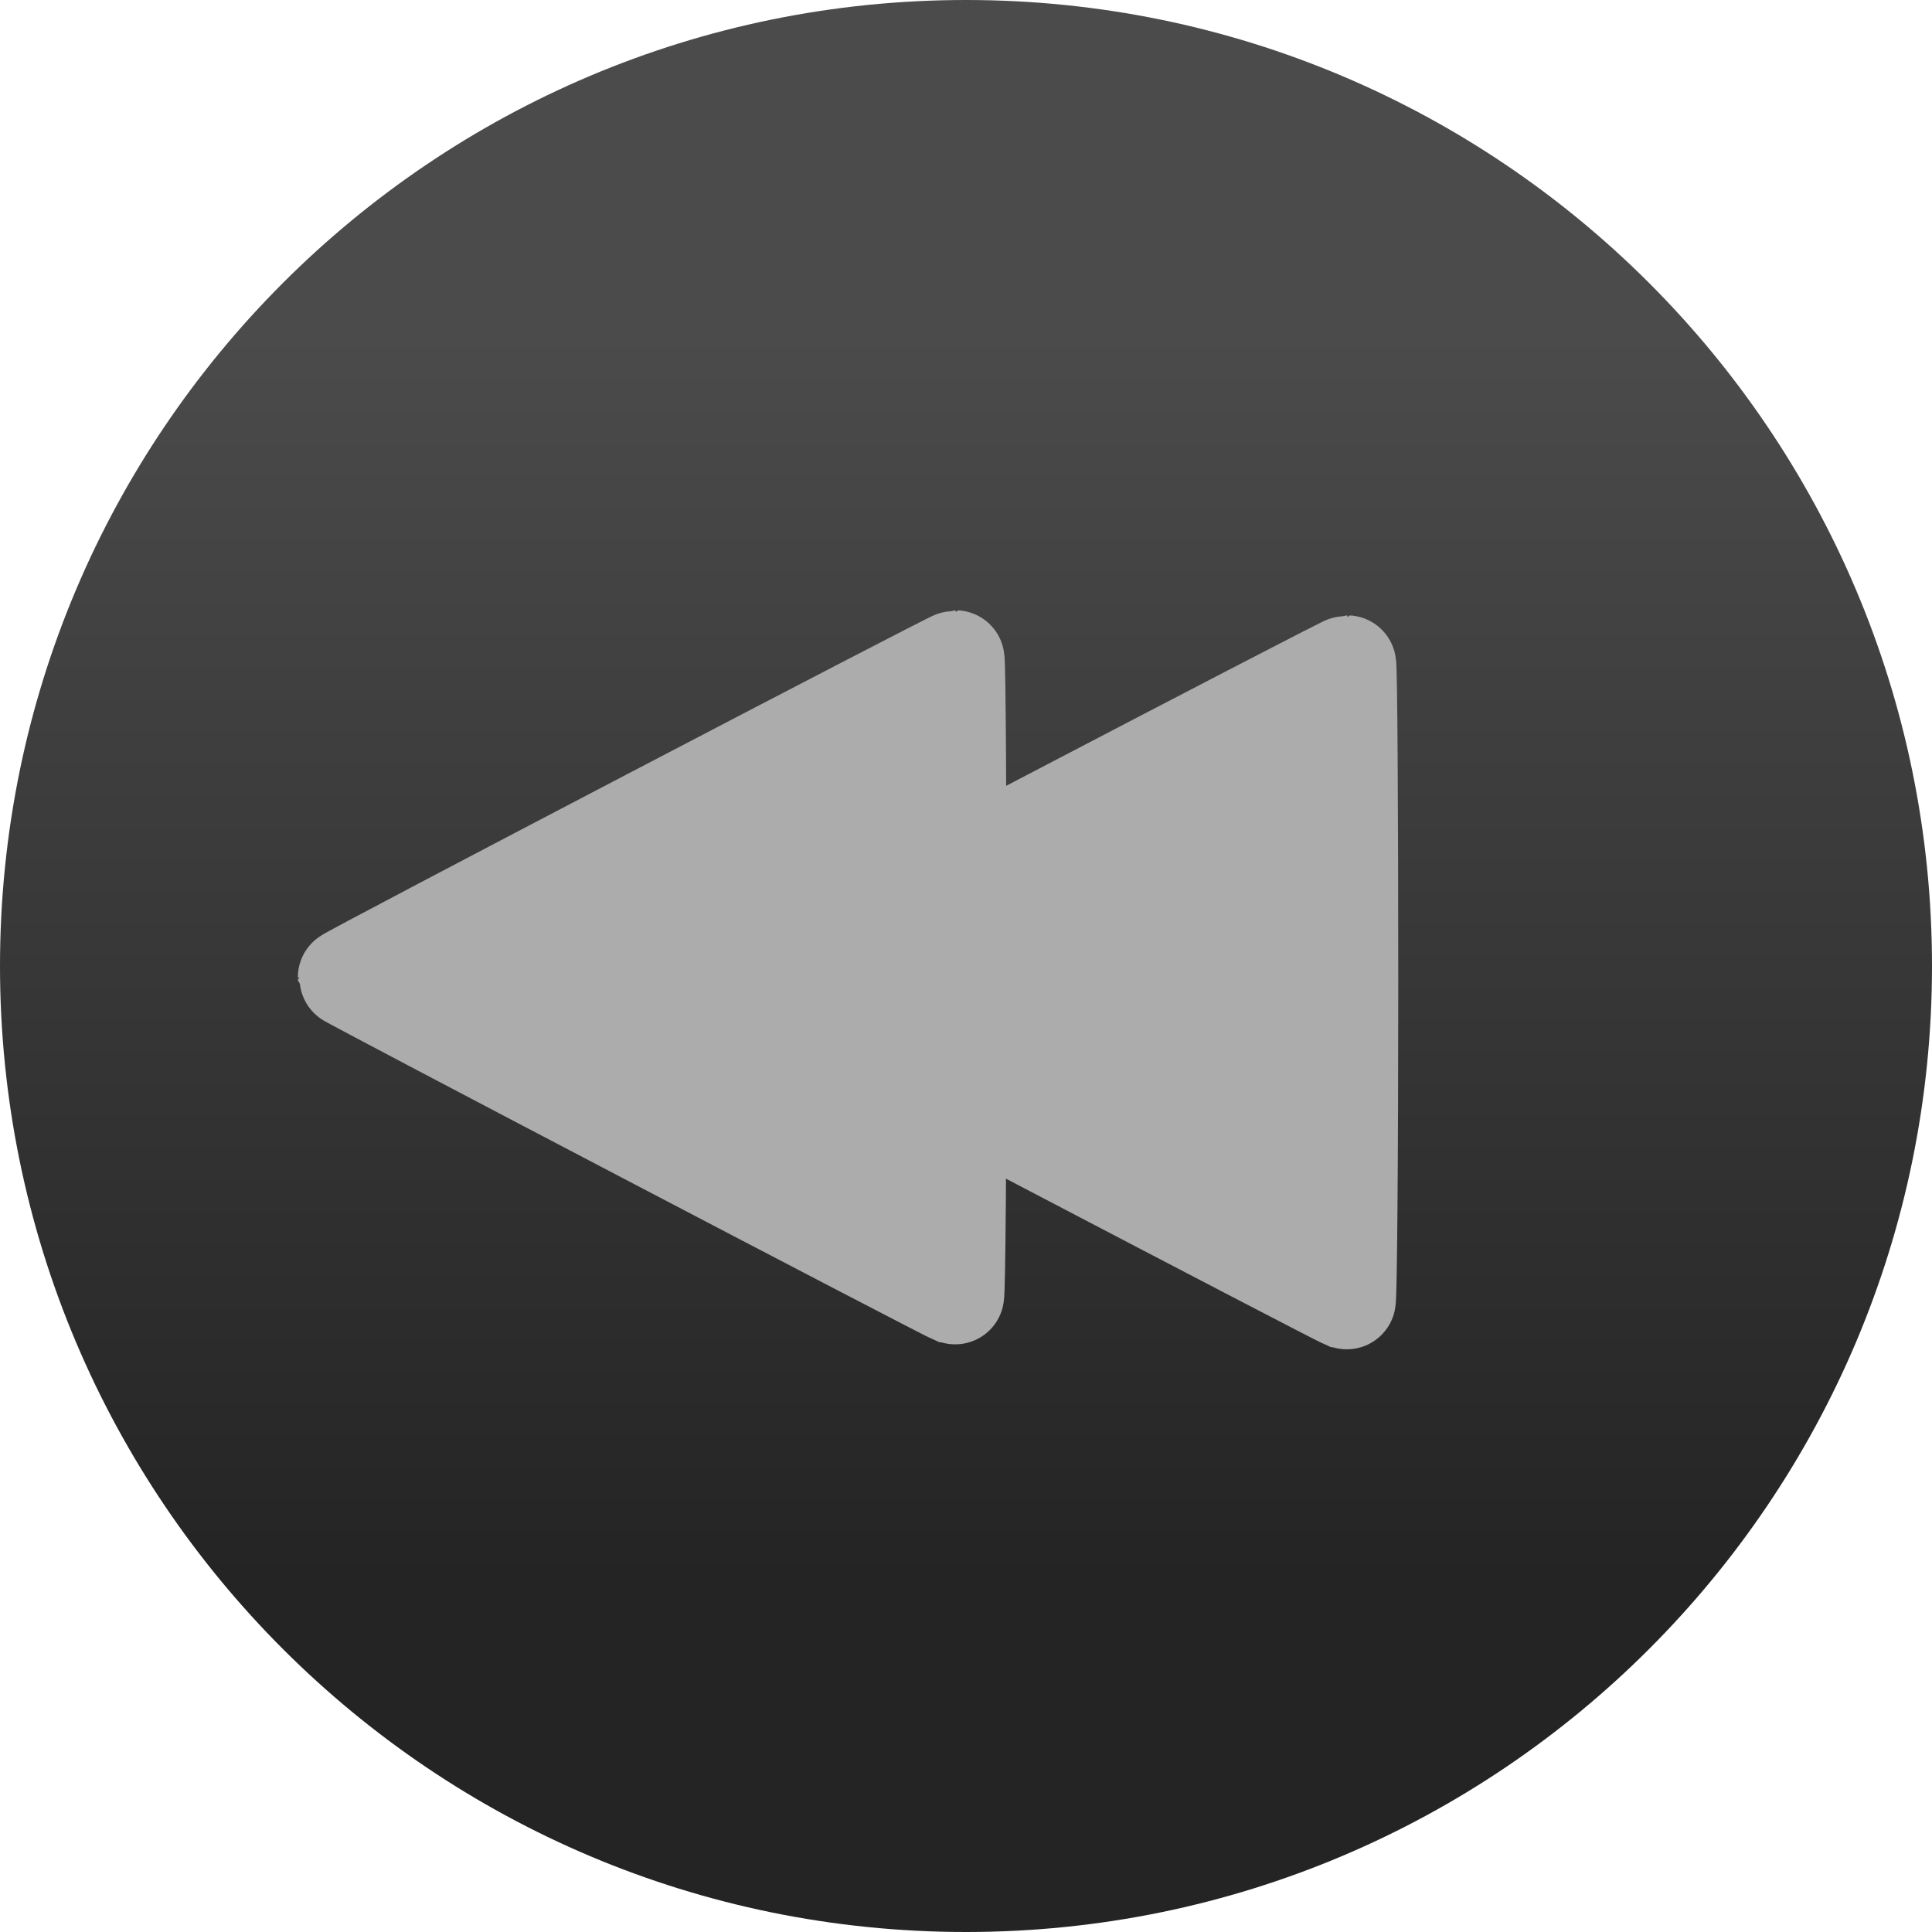
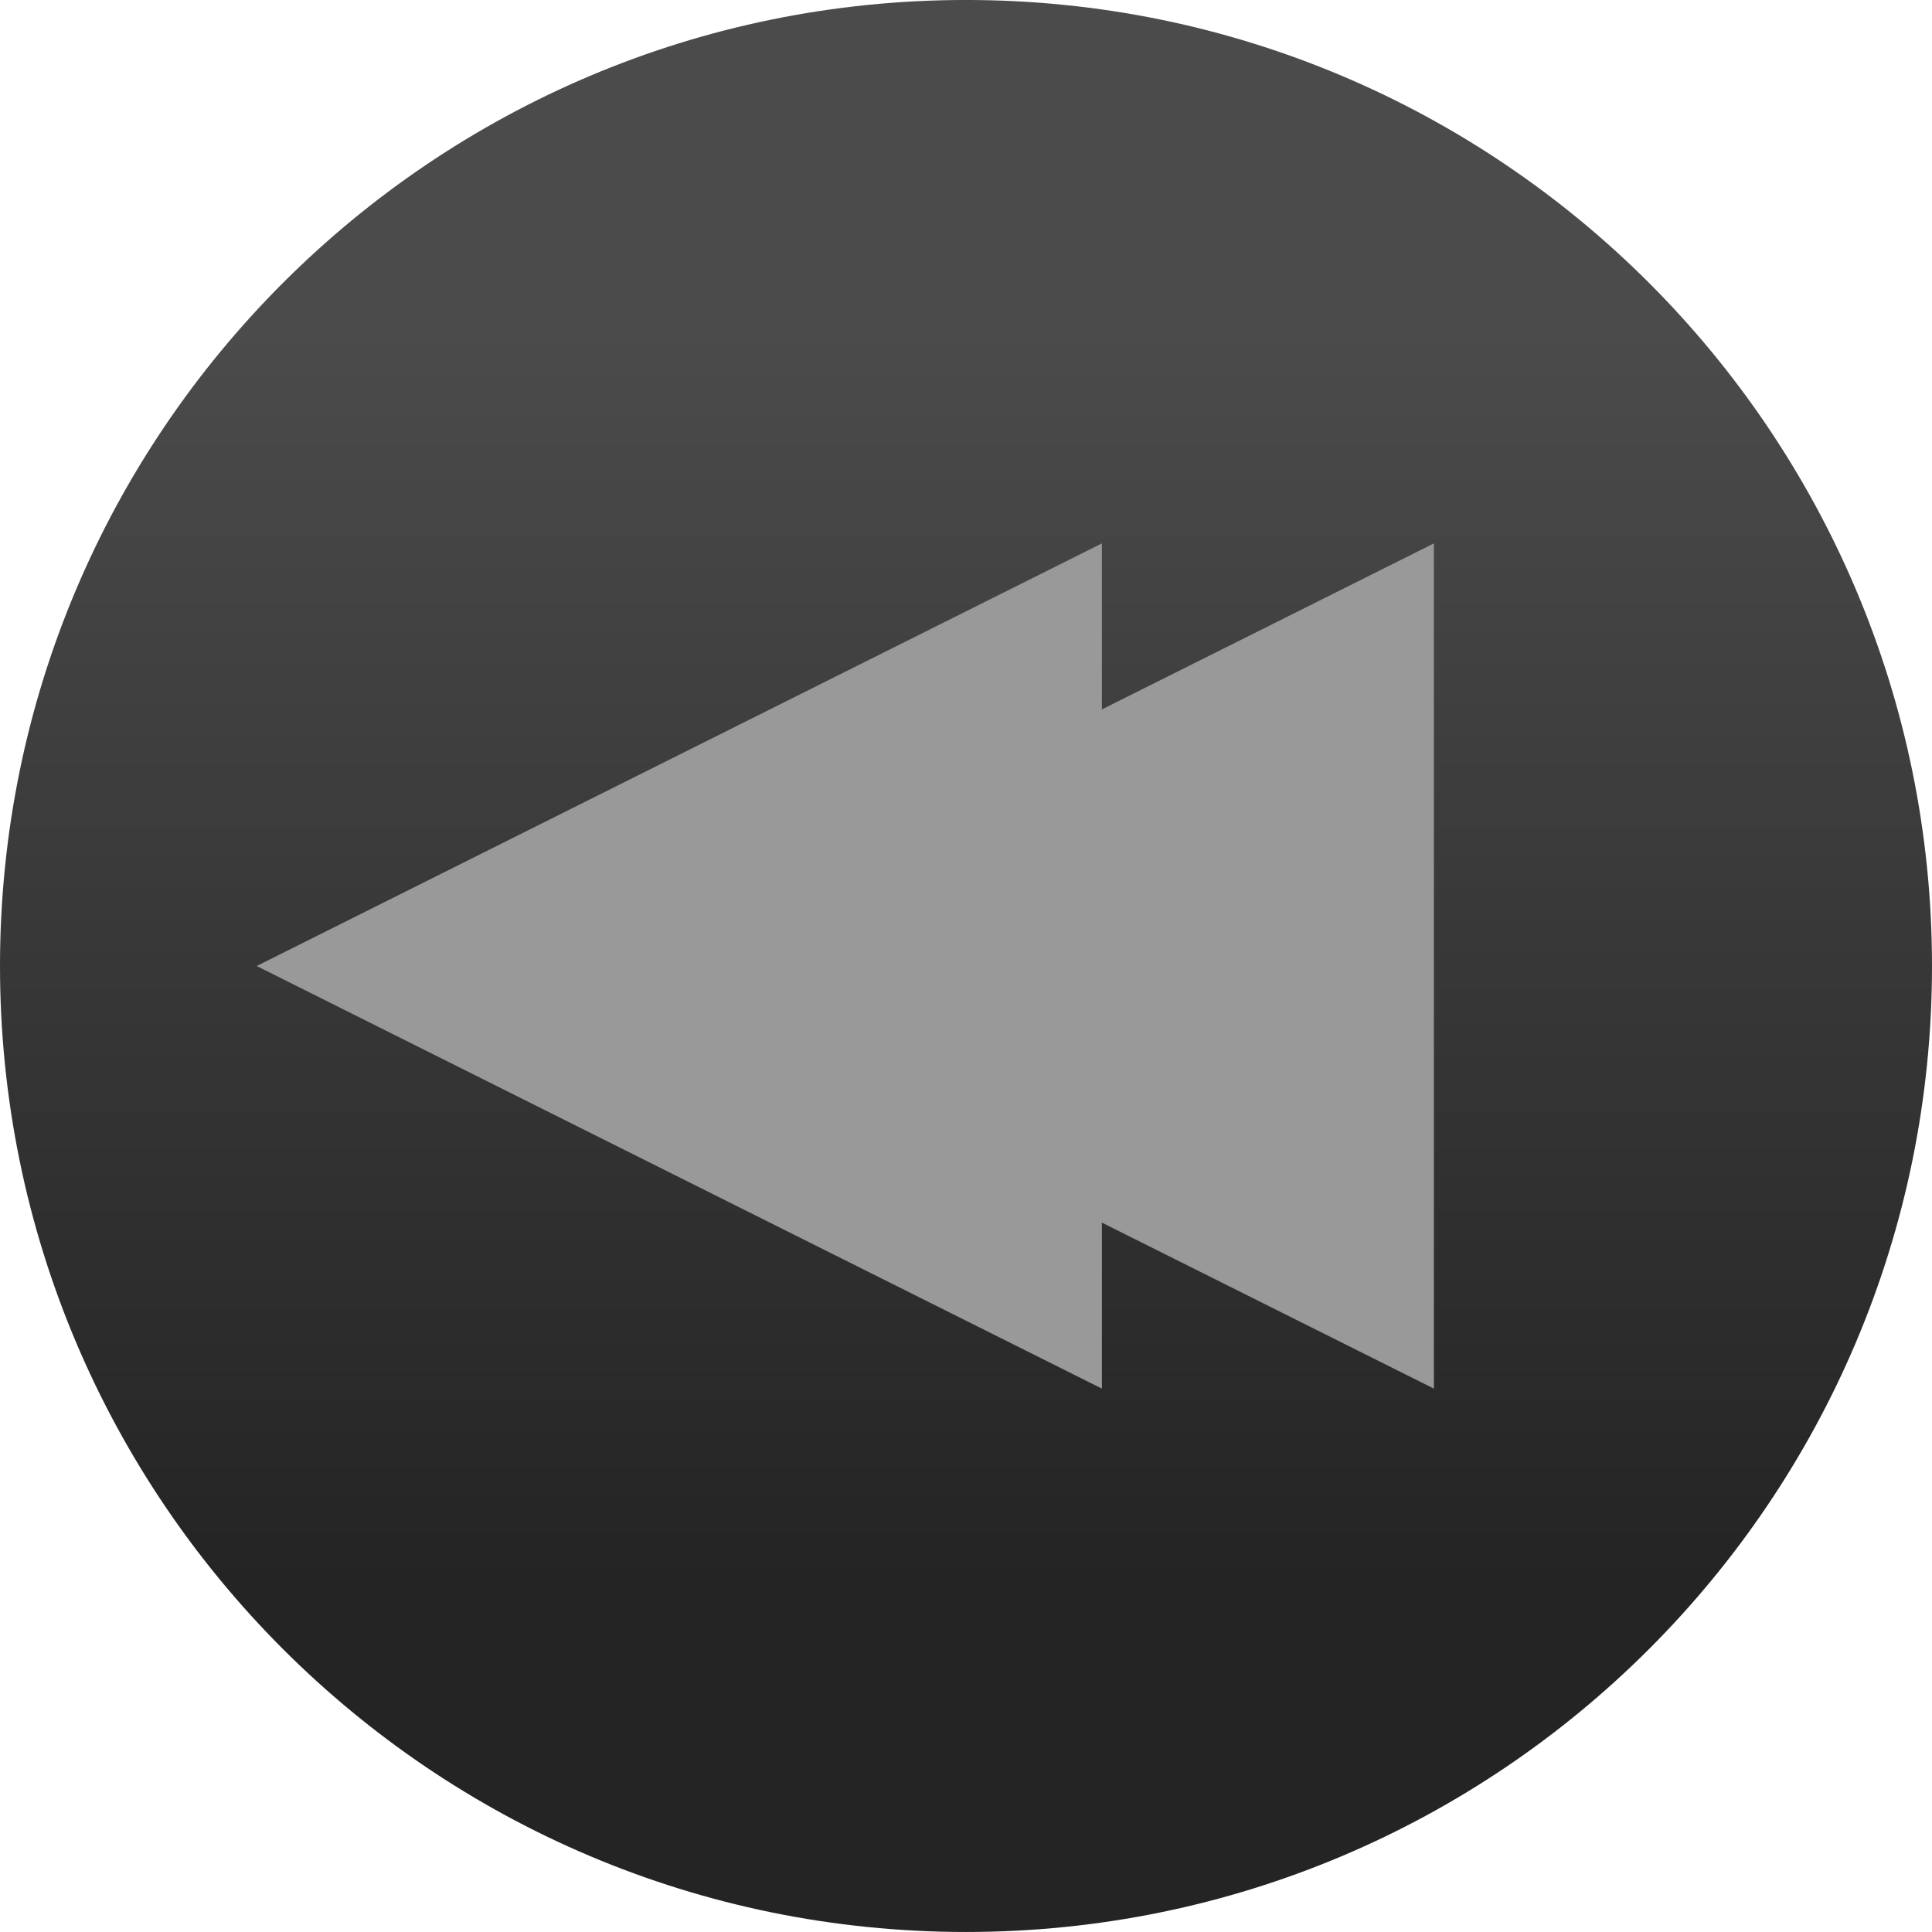
- <svg xmlns="http://www.w3.org/2000/svg" xmlns:xlink="http://www.w3.org/1999/xlink" width="21" height="21" id="svg10096" version="1.1">
-   <defs id="defs10098">
-     <linearGradient id="linearGradient5773-0-6">
-       <stop style="stop-color:#1c1c1c;stop-opacity:1;" offset="0" id="stop5775-8-2" />
-       <stop style="stop-color:#7a7a7a;stop-opacity:1;" offset="1" id="stop5777-6-7" />
+ <svg xmlns="http://www.w3.org/2000/svg" xmlns:xlink="http://www.w3.org/1999/xlink" width="64" height="64" id="svg9772" version="1.1">
+   <defs id="defs9774">
+     <linearGradient id="linearGradient6311-08-7-4-3-0">
+       <stop style="stop-color:#242424;stop-opacity:1;" offset="0" id="stop6313-86-6-0-5-19" />
+       <stop style="stop-color:#4b4b4b;stop-opacity:1;" offset="1" id="stop6315-0-5-1-8-5" />
    </linearGradient>
-     <linearGradient id="linearGradient6311-0-9-9">
-       <stop style="stop-color:#242424;stop-opacity:1;" offset="0" id="stop6313-8-7-5" />
-       <stop style="stop-color:#4b4b4b;stop-opacity:1;" offset="1" id="stop6315-8-6-2" />
-     </linearGradient>
-     <linearGradient id="linearGradient5773-0-3-9">
-       <stop style="stop-color:#1c1c1c;stop-opacity:1;" offset="0" id="stop5775-8-1-6" />
-       <stop style="stop-color:#7a7a7a;stop-opacity:1;" offset="1" id="stop5777-6-3-1" />
-     </linearGradient>
-     <linearGradient id="linearGradient6311-0-9-6-2">
-       <stop style="stop-color:#242424;stop-opacity:1;" offset="0" id="stop6313-8-7-1-5" />
-       <stop style="stop-color:#4b4b4b;stop-opacity:1;" offset="1" id="stop6315-8-6-4-7" />
-     </linearGradient>
-     <linearGradient xlink:href="#linearGradient5773-0-3-5" id="linearGradient9427" gradientUnits="userSpaceOnUse" x1="-24.797" y1="212.38" x2="-11.746" y2="212.38" />
-     <linearGradient id="linearGradient5773-0-3-5">
-       <stop style="stop-color:#1c1c1c;stop-opacity:1;" offset="0" id="stop5775-8-1-2" />
-       <stop style="stop-color:#7a7a7a;stop-opacity:1;" offset="1" id="stop5777-6-3-4" />
-     </linearGradient>
-     <linearGradient xlink:href="#linearGradient6311-0-9-6-3" id="linearGradient9429" gradientUnits="userSpaceOnUse" x1="-84.659" y1="214.231" x2="-71.152" y2="214.231" />
-     <linearGradient id="linearGradient6311-0-9-6-3">
-       <stop style="stop-color:#242424;stop-opacity:1;" offset="0" id="stop6313-8-7-1-7" />
-       <stop style="stop-color:#4b4b4b;stop-opacity:1;" offset="1" id="stop6315-8-6-4-9" />
-     </linearGradient>
-     <linearGradient xlink:href="#linearGradient6311-0-9-9-96-8" id="linearGradient8148-4-0" gradientUnits="userSpaceOnUse" x1="-84.659" y1="214.231" x2="-71.152" y2="214.231" />
-     <linearGradient id="linearGradient6311-0-9-9-96-8">
-       <stop style="stop-color:#242424;stop-opacity:1;" offset="0" id="stop6313-8-7-5-5-3" />
-       <stop style="stop-color:#4b4b4b;stop-opacity:1;" offset="1" id="stop6315-8-6-2-3-6" />
-     </linearGradient>
-     <linearGradient xlink:href="#linearGradient5773-0-6-0-5" id="linearGradient8499-7" gradientUnits="userSpaceOnUse" x1="-24.797" y1="212.38" x2="-11.746" y2="212.38" />
-     <linearGradient id="linearGradient5773-0-6-0-5">
-       <stop style="stop-color:#1c1c1c;stop-opacity:1;" offset="0" id="stop5775-8-2-7-0" />
-       <stop style="stop-color:#7a7a7a;stop-opacity:1;" offset="1" id="stop5777-6-7-2-1" />
-     </linearGradient>
-     <linearGradient xlink:href="#linearGradient6311-0-9-9-96-8-1" id="linearGradient8148-4-0-5" gradientUnits="userSpaceOnUse" x1="-84.659" y1="214.231" x2="-71.152" y2="214.231" />
-     <linearGradient id="linearGradient6311-0-9-9-96-8-1">
-       <stop style="stop-color:#242424;stop-opacity:1;" offset="0" id="stop6313-8-7-5-5-3-9" />
-       <stop style="stop-color:#4b4b4b;stop-opacity:1;" offset="1" id="stop6315-8-6-2-3-6-3" />
-     </linearGradient>
-     <linearGradient id="linearGradient11534-9-59">
-       <stop style="stop-color:#1d1d1d;stop-opacity:1;" offset="0" id="stop11538-5-66" />
-       <stop id="stop11544-4-9" offset="0.258" style="stop-color:#202020;stop-opacity:1;" />
-       <stop style="stop-color:#555555;stop-opacity:1;" offset="0.793" id="stop11540-9-1" />
-       <stop id="stop11542-94-2" offset="1" style="stop-color:#898989;stop-opacity:1;" />
-     </linearGradient>
-     <linearGradient id="linearGradient6311-0-9-3-9-8">
-       <stop style="stop-color:#242424;stop-opacity:1;" offset="0" id="stop6313-8-7-8-0-9" />
-       <stop style="stop-color:#4b4b4b;stop-opacity:1;" offset="1" id="stop6315-8-6-0-3-2" />
-     </linearGradient>
-     <linearGradient id="linearGradient6311-0-9-6-8-3-9-4-9">
-       <stop style="stop-color:#242424;stop-opacity:1;" offset="0" id="stop6313-8-7-1-8-1-3-5-8" />
-       <stop style="stop-color:#4b4b4b;stop-opacity:1;" offset="1" id="stop6315-8-6-4-78-1-9-5-6" />
-     </linearGradient>
-     <radialGradient r="14.25" fy="266.173" fx="-85.019" cy="266.173" cx="-85.019" gradientTransform="matrix(1.97855,0,0,1.908945,83.19504,-242.2218)" gradientUnits="userSpaceOnUse" id="radialGradient12995-3" xlink:href="#linearGradient12844-4" />
-     <linearGradient id="linearGradient12844-4">
-       <stop style="stop-color:#6f6f6f;stop-opacity:1;" offset="0" id="stop12846-0" />
-       <stop id="stop12959-7" offset="0.33" style="stop-color:#464646;stop-opacity:1;" />
-       <stop style="stop-color:#2e2e2e;stop-opacity:1;" offset="1" id="stop12848-8" />
-     </linearGradient>
-     <radialGradient xlink:href="#linearGradient12844-4-8" id="radialGradient4224" gradientUnits="userSpaceOnUse" gradientTransform="matrix(1.97855,0,0,1.908945,83.19504,-242.2218)" cx="-85.019" cy="266.173" fx="-85.019" fy="266.173" r="14.25" />
-     <linearGradient id="linearGradient12844-4-8">
-       <stop style="stop-color:#6f6f6f;stop-opacity:1;" offset="0" id="stop12846-0-2" />
-       <stop id="stop12959-7-9" offset="0.33" style="stop-color:#464646;stop-opacity:1;" />
-       <stop style="stop-color:#1e1e1e;stop-opacity:1;" offset="1" id="stop12848-8-2" />
-     </linearGradient>
-     <linearGradient xlink:href="#linearGradient6311-0-9-6-8-3-9-4-9-5" id="linearGradient6170" gradientUnits="userSpaceOnUse" x1="-84.659" y1="214.231" x2="-71.152" y2="214.231" />
-     <linearGradient id="linearGradient6311-0-9-6-8-3-9-4-9-5">
-       <stop style="stop-color:#242424;stop-opacity:1;" offset="0" id="stop6313-8-7-1-8-1-3-5-8-6" />
-       <stop style="stop-color:#4b4b4b;stop-opacity:1;" offset="1" id="stop6315-8-6-4-78-1-9-5-6-6" />
-     </linearGradient>
-     <linearGradient id="linearGradient12844-5">
-       <stop style="stop-color:#6f6f6f;stop-opacity:1;" offset="0" id="stop12846-0-5" />
-       <stop id="stop12959-7-6" offset="0.33" style="stop-color:#464646;stop-opacity:1;" />
-       <stop style="stop-color:#1e1e1e;stop-opacity:1;" offset="1" id="stop12848-4" />
-     </linearGradient>
-     <linearGradient id="linearGradient6311-0-9-6-8-3-9-4-3">
-       <stop style="stop-color:#242424;stop-opacity:1;" offset="0" id="stop6313-8-7-1-8-1-3-5-5" />
-       <stop style="stop-color:#4b4b4b;stop-opacity:1;" offset="1" id="stop6315-8-6-4-78-1-9-5-8" />
-     </linearGradient>
-     <linearGradient xlink:href="#linearGradient6311-0-9-6-8-3-9-4-3" id="linearGradient5863" gradientUnits="userSpaceOnUse" x1="-84.659" y1="214.231" x2="-71.152" y2="214.231" gradientTransform="matrix(1.004179,0,0,1.004179,-963.516,-225.6265)" />
+     <linearGradient xlink:href="#linearGradient6311-08-7-4-3-0" id="linearGradient4408" gradientUnits="userSpaceOnUse" x1="-84.659" y1="214.231" x2="-71.152" y2="214.231" gradientTransform="matrix(1.37716,0,0,1.37716,87.71282,-280.6306)" />
  </defs>
-   <g id="layer1" transform="translate(0,-1031.362)">
-     <circle r="10.5" cy="-10.5" cx="-1041.862" style="color:#000000;display:inline;overflow:visible;visibility:visible;fill:url(#linearGradient5863);fill-opacity:1;fill-rule:nonzero;stroke:none;stroke-width:0.997;marker:none;enable-background:accumulate" id="path6304-2-7-8-4-6-0" transform="matrix(0,-1,-1,0,0,0)" />
-     <path d="m 10.409,1041.992 c 0,1.905 -0.013,3.459 -0.028,3.454 -0.096,-0.035 -6.61,-3.445 -6.611,-3.461 -7.293e-4,-0.02 6.577,-3.457 6.616,-3.457 0.013,0 0.023,1.559 0.023,3.464 z" id="path3999-7-9-79-7-9-1-4-2-2-4-1" style="fill:#acacac;fill-opacity:1;fill-rule:nonzero;stroke:#acacac;stroke-width:1.065;stroke-linecap:round;stroke-linejoin:round;stroke-miterlimit:4;stroke-dasharray:none;stroke-dashoffset:10;stroke-opacity:1" />
-     <path d="m 14.666,1042.046 c 0,1.905 -0.013,3.459 -0.028,3.454 -0.096,-0.035 -6.61,-3.445 -6.611,-3.46 -7.196e-4,-0.02 6.577,-3.457 6.616,-3.457 0.013,0 0.023,1.559 0.023,3.464 z" id="path3999-7-9-7-8-4-7-7-2-3-1-1-3" style="fill:#acacac;fill-opacity:1;fill-rule:nonzero;stroke:#acacac;stroke-width:1.065;stroke-linecap:round;stroke-linejoin:round;stroke-miterlimit:4;stroke-dasharray:none;stroke-dashoffset:10;stroke-opacity:1" />
+   <g id="layer1" transform="translate(0,29.86667)">
+     <g id="g4531" transform="matrix(-2.222222,0,0,2.222222,64,-41.71852)">
+       <circle transform="rotate(-90)" id="path6304-6-5-7-7" style="color:#000000;display:inline;overflow:visible;visibility:visible;fill:url(#linearGradient4408);fill-opacity:1;fill-rule:nonzero;stroke:none;stroke-width:2.754;marker:none;enable-background:accumulate" cx="-19.733" cy="14.4" r="14.4" />
+     </g>
+     <g id="g4543" transform="matrix(-1,0,0,1,62.86091,0)" style="fill:#999999">
+       <path transform="matrix(-0.7289518,2.356009,-2.720485,-0.6312908,86.34822,104.5411)" d="m -29.498,29.955 -11.088,2.971 2.971,-11.088 z" id="path3723" style="opacity:1;fill:#999999;fill-opacity:1;stroke:none;stroke-width:20;stroke-linecap:square;stroke-linejoin:round;stroke-miterlimit:4;stroke-dasharray:none;stroke-dashoffset:0;stroke-opacity:1" />
+       <path transform="matrix(-0.7289518,2.356009,-2.720485,-0.6312908,75.35096,104.5411)" d="m -29.498,29.955 -11.088,2.971 2.971,-11.088 z" id="path3723-3" style="opacity:1;fill:#999999;fill-opacity:1;stroke:none;stroke-width:20;stroke-linecap:square;stroke-linejoin:round;stroke-miterlimit:4;stroke-dasharray:none;stroke-dashoffset:0;stroke-opacity:1" />
+     </g>
  </g>
</svg>
